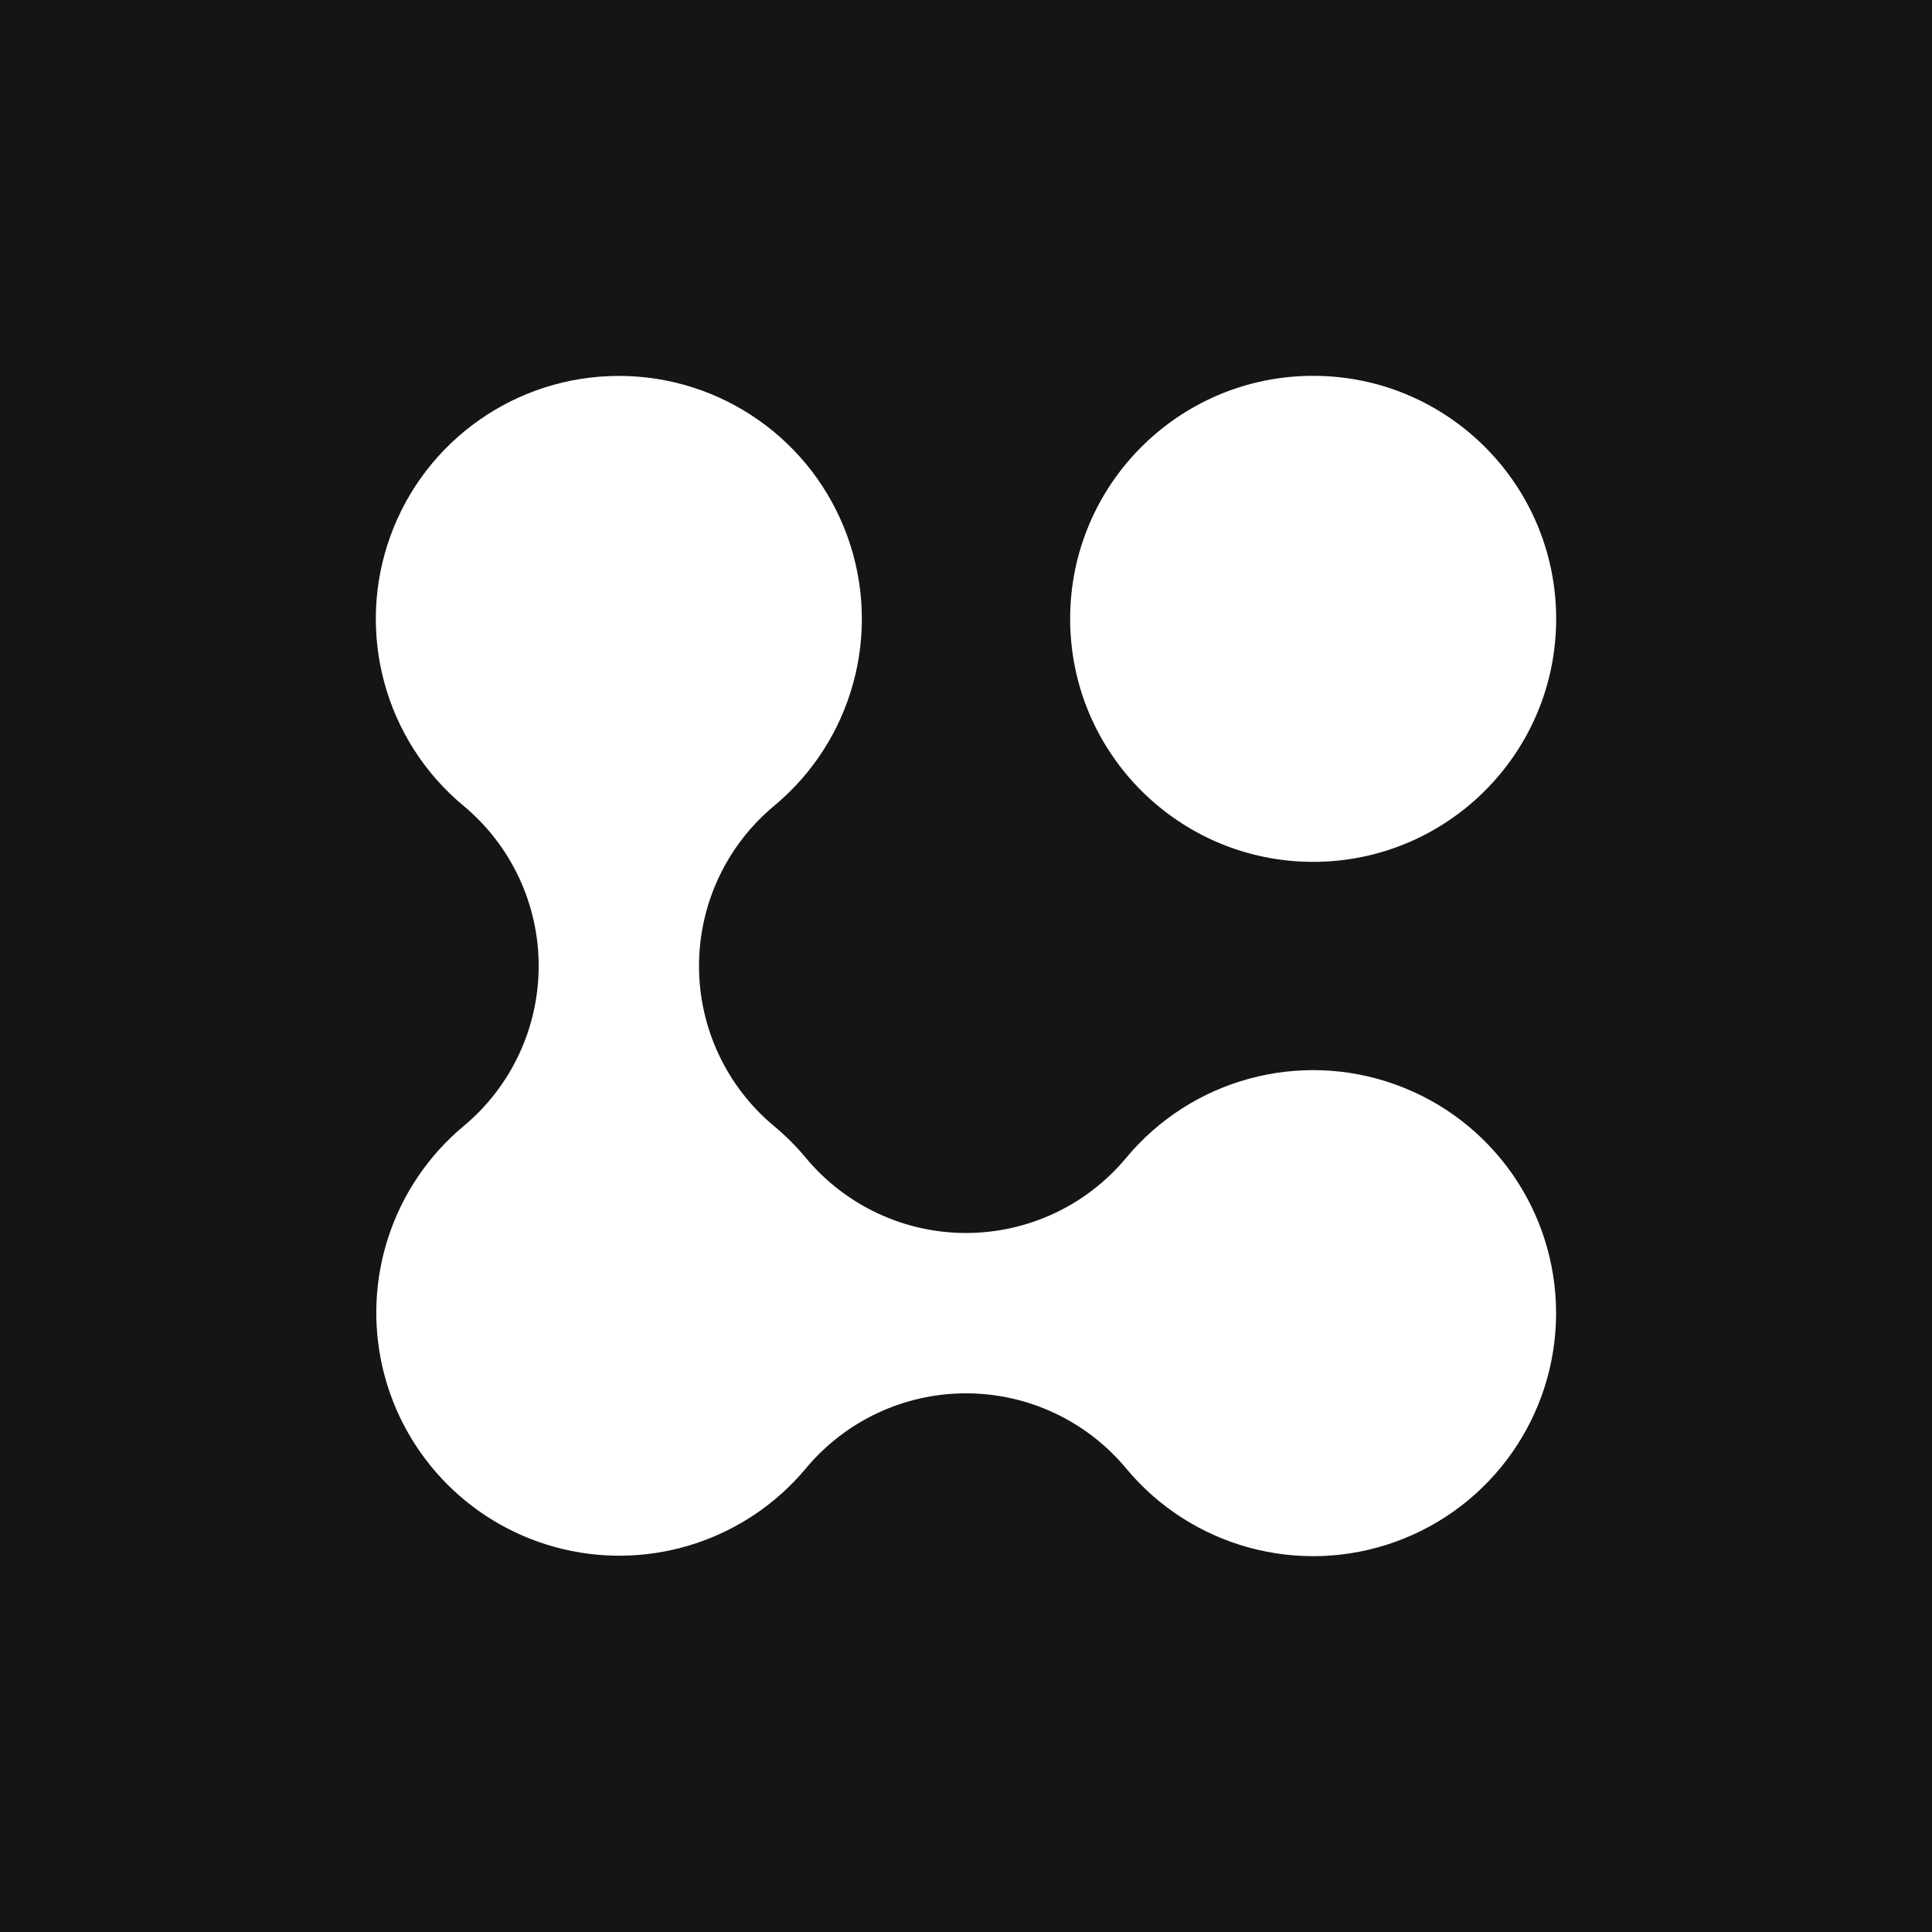
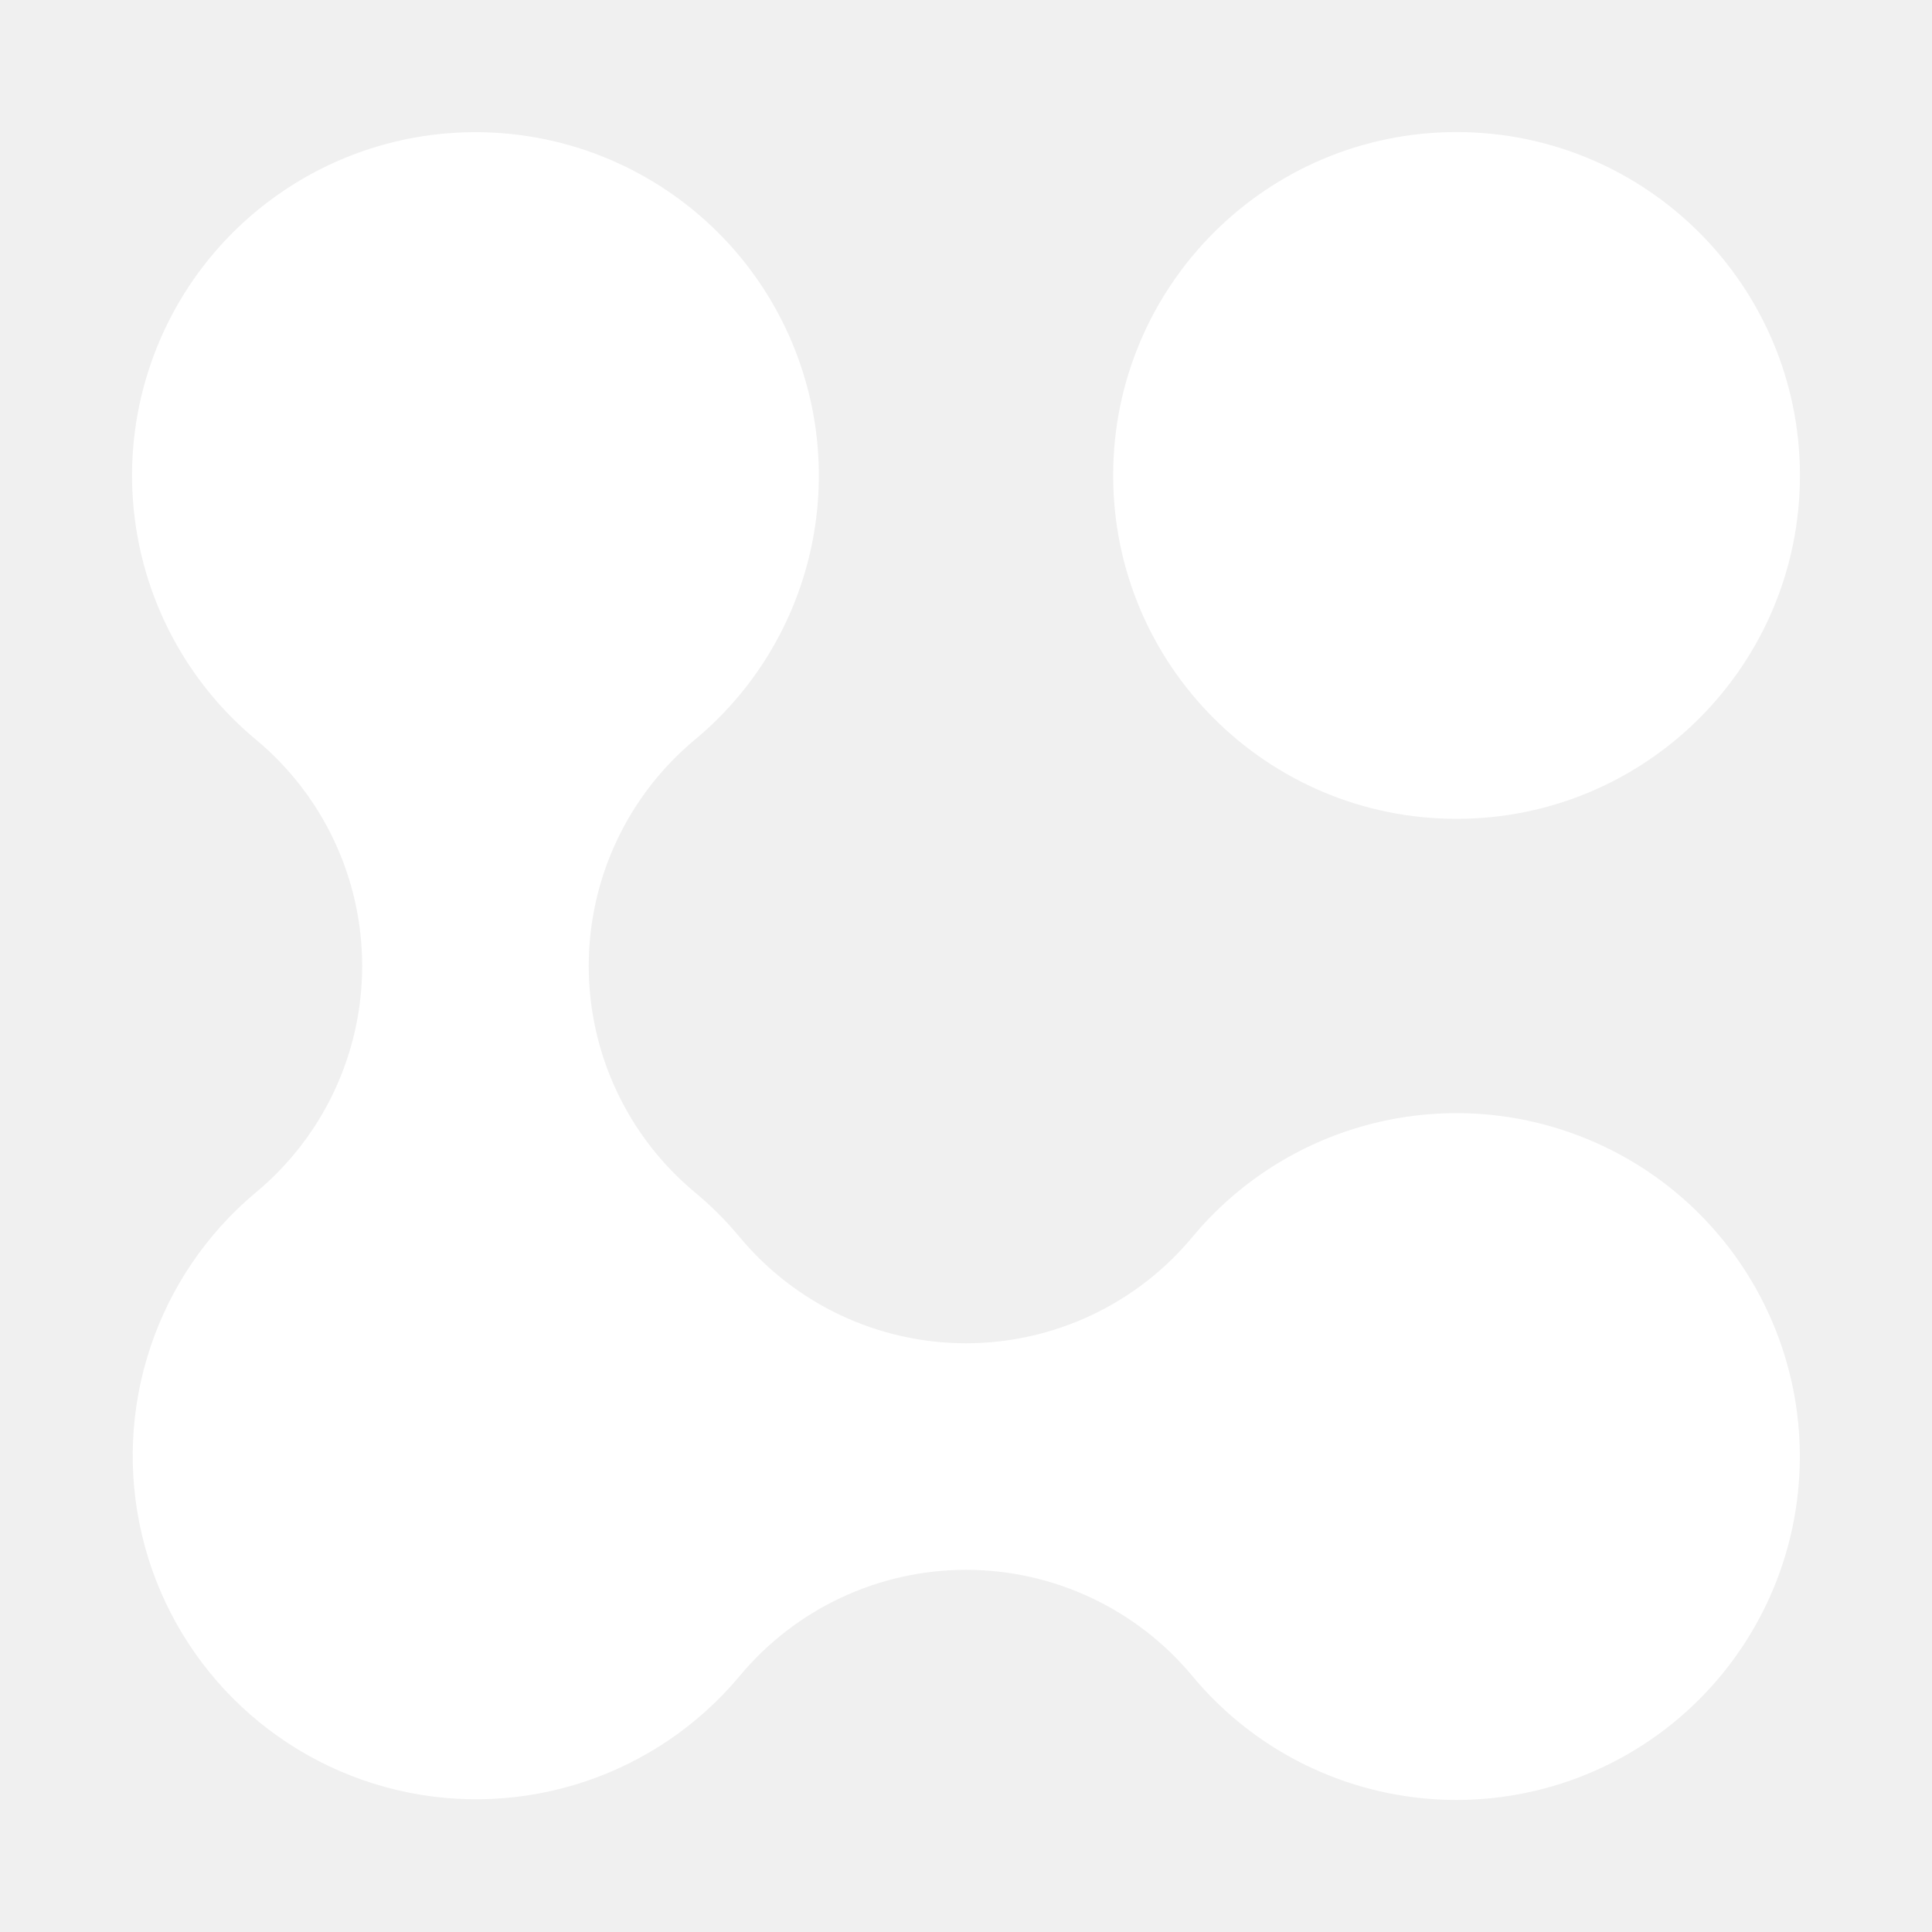
<svg xmlns="http://www.w3.org/2000/svg" viewBox="0 0 512 512">
-   <rect width="512" height="512" rx="0" fill="#141615" />
-   <g fill="#FFFFFF" transform="translate(26 26) scale(4.6)">
+   <style>@media (prefers-color-scheme: light) { g { fill: #141615 } }</style>
+   <g fill="#FFFFFF" transform="translate(-69 -69) scale(6.5)">
    <path d="M38.95 40.77A12 12 0 0 0 38.95 59.23A14 14 0 0 1 40.77 61.05A12 12 0 0 0 59.23 61.05A14 14 0 1 1 59.23 78.95A12 12 0 0 0 40.77 78.95A14 14 0 1 1 21.05 59.23A12 12 0 0 0 21.05 40.77A14 14 0 1 1 38.95 40.77Z" />
    <circle cx="70" cy="30" r="14" />
  </g>
</svg>
